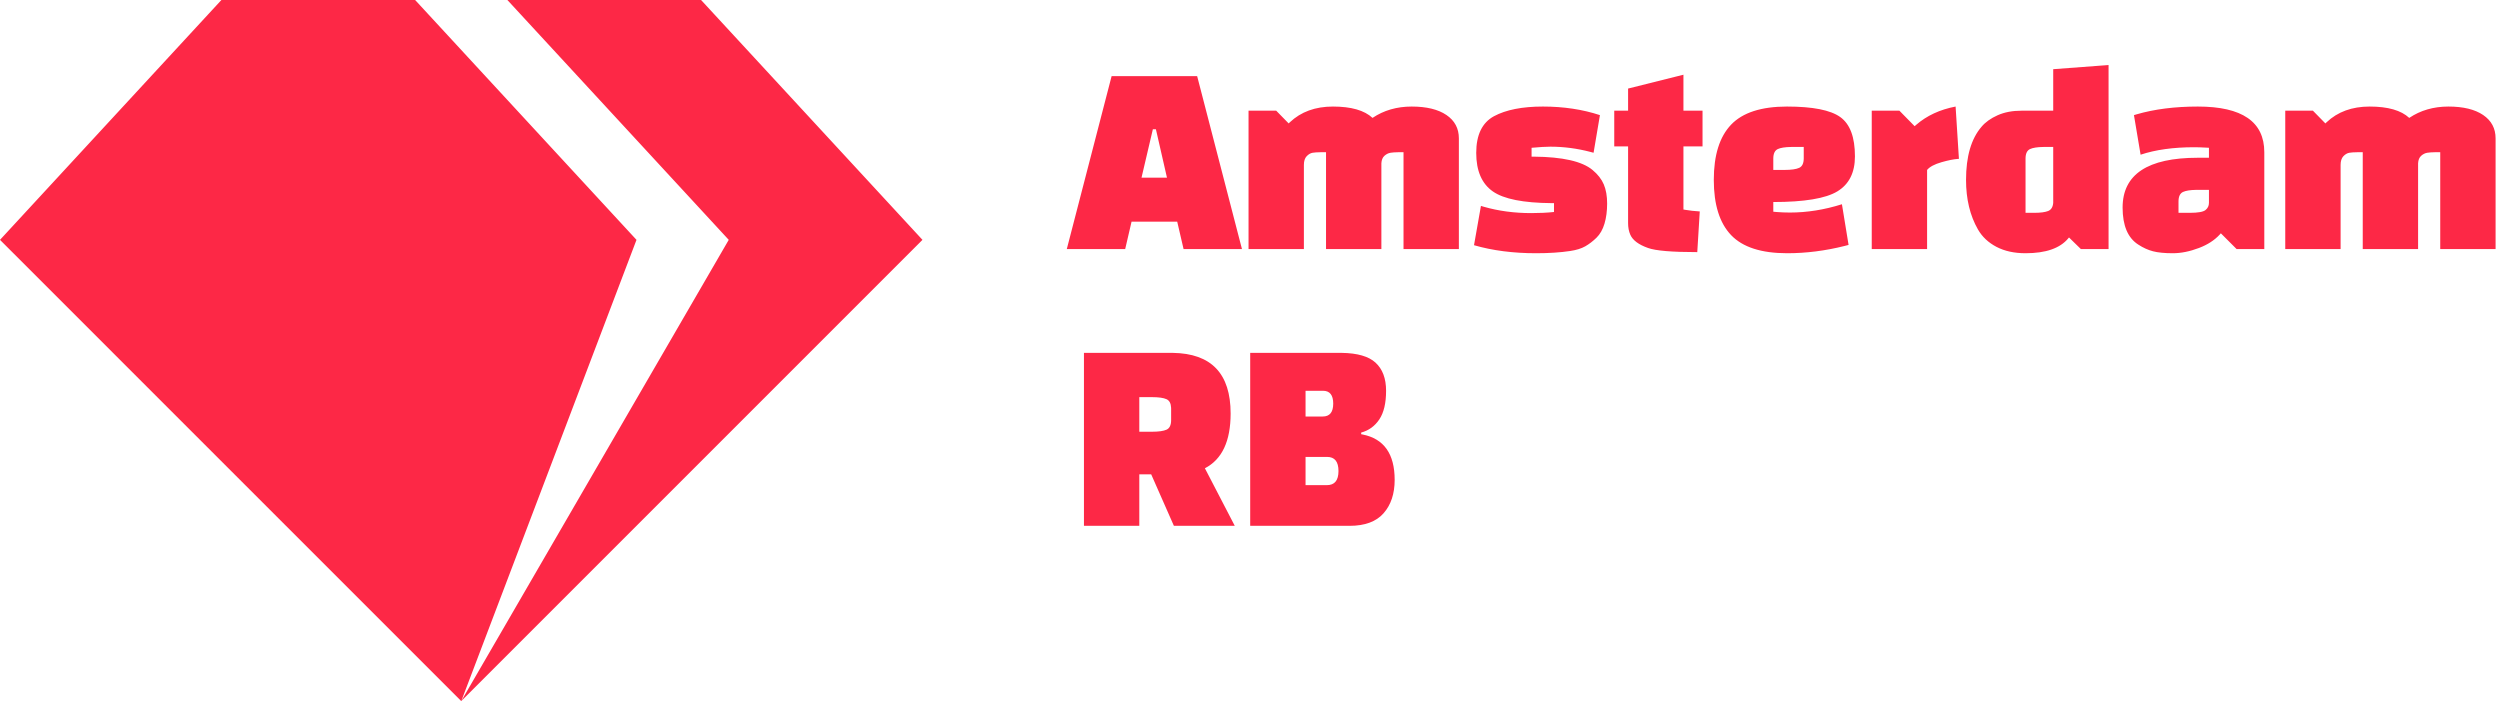
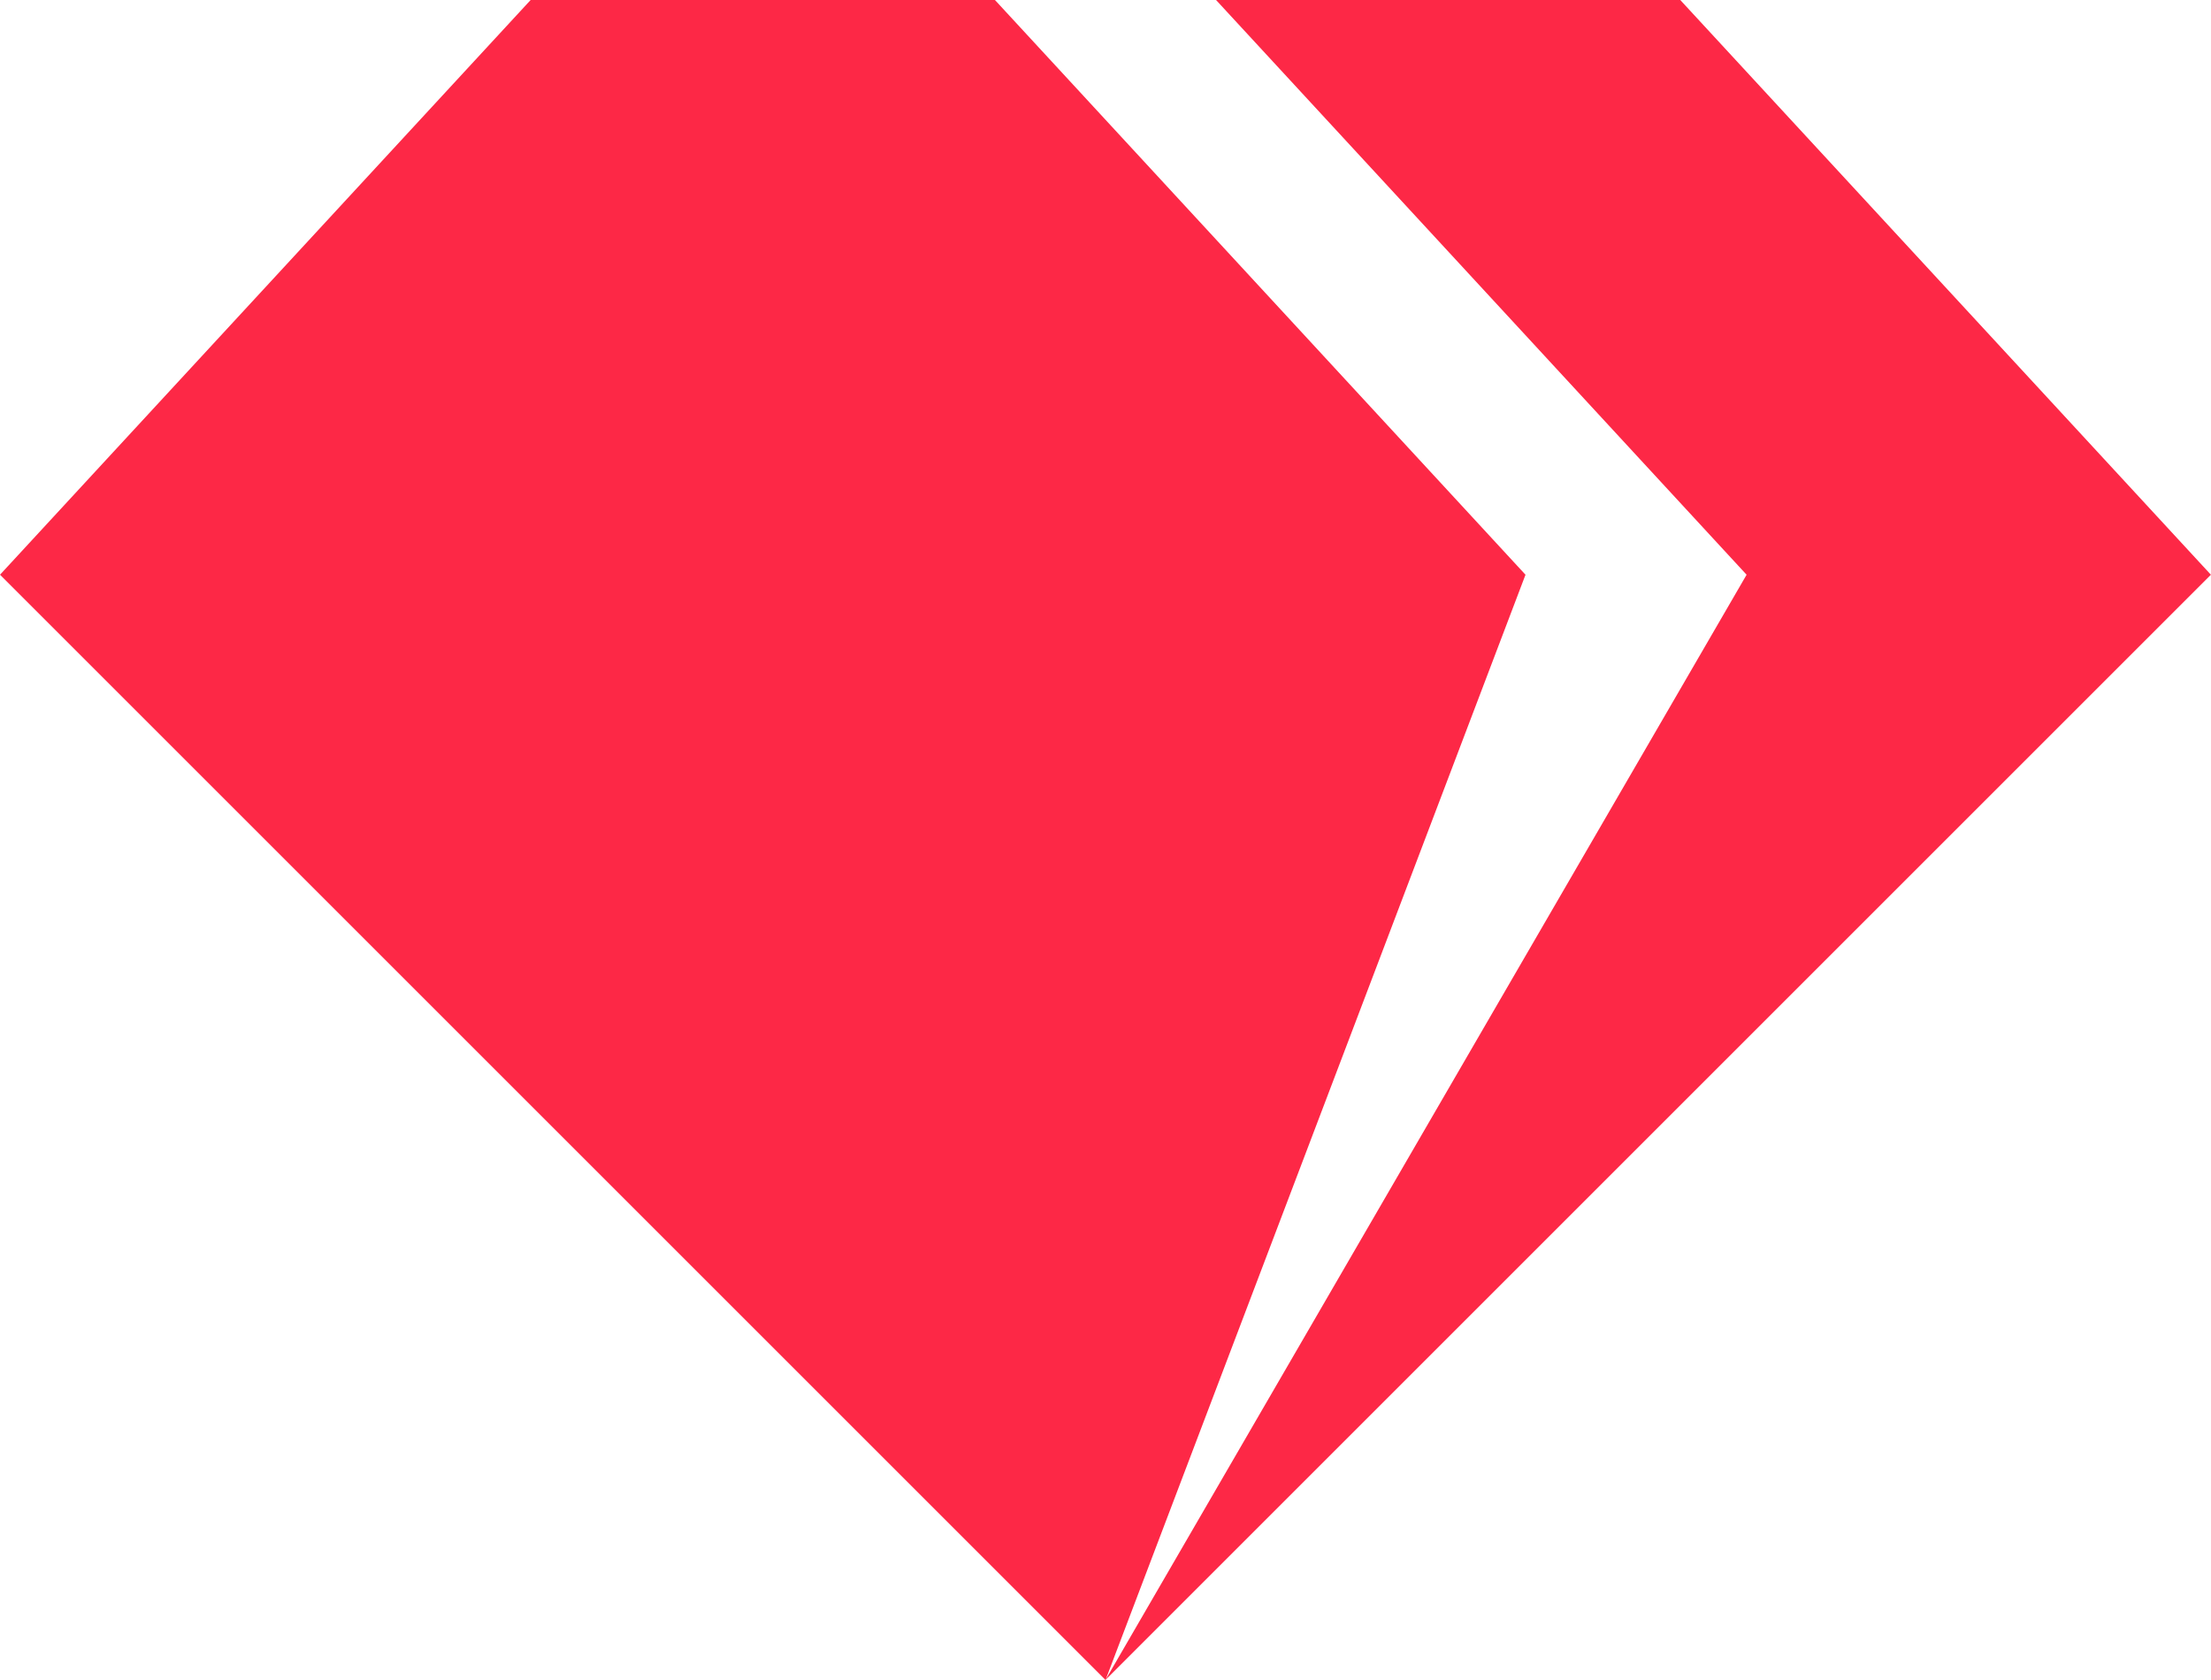
- <svg xmlns="http://www.w3.org/2000/svg" width="542px" height="152px" viewBox="0 0 542 152" version="1.1">
-   <g id="Inspiration" stroke="none" stroke-width="1" fill="none" fill-rule="evenodd">
-     <g id="Amsterdam-rb-Logo" transform="translate(-129, -124)" fill="#FD2846">
-       <path d="M219,124 L266.992,176 L229.018,275.955 L286.992,176 L239,124 L280.992,124 L328.992,176 L229.007,275.985 L229,276 L228.996,275.996 L228.992,276 L228.995,275.994 L129,176 L177,124 L219,124 Z M419.483,200.5 L419.894,200.503 C423.279,200.555 425.712,201.254 427.193,202.6 C428.733,204 429.503,206.04 429.503,208.72 C429.503,211.4 429.013,213.47 428.033,214.93 C427.053,216.39 425.743,217.34 424.103,217.78 L424.103,217.78 L424.103,218.14 L424.39,218.193 C429.039,219.113 431.363,222.395 431.363,228.04 C431.363,231.04 430.563,233.45 428.963,235.27 C427.363,237.09 424.903,238 421.583,238 L421.583,238 L400.043,238 L400.043,200.5 L419.483,200.5 Z M382.9,200.5 L383.266,200.503 C391.622,200.626 395.8,205.005 395.8,213.64 C395.8,219.64 393.94,223.6 390.22,225.52 L390.22,225.52 L396.7,238 L383.5,238 L378.58,226.84 L376,226.84 L376,238 L364,238 L364,200.5 L382.9,200.5 Z M416.723,223.06 L412.043,223.06 L412.043,229.18 L416.663,229.18 C418.343,229.18 419.183,228.16 419.183,226.12 C419.183,224.08 418.363,223.06 416.723,223.06 L416.723,223.06 Z M378.76,210.1 L376,210.1 L376,217.6 L378.76,217.6 C380.2,217.6 381.25,217.45 381.91,217.15 C382.57,216.85 382.9,216.16 382.9,215.08 L382.9,215.08 L382.9,212.62 L382.896,212.409 C382.855,211.45 382.526,210.83 381.91,210.55 C381.25,210.25 380.2,210.1 378.76,210.1 L378.76,210.1 Z M415.823,208.72 L412.043,208.72 L412.043,214.3 L415.763,214.3 C417.283,214.3 418.043,213.37 418.043,211.51 C418.043,209.65 417.303,208.72 415.823,208.72 L415.823,208.72 Z M463.506,147.1 C467.986,147.1 472.106,147.72 475.866,148.96 L475.866,148.96 L474.486,157.12 L473.817,156.938 C470.92,156.179 468.023,155.8 465.126,155.8 C464.166,155.8 462.806,155.88 461.046,156.04 L461.046,156.04 L461.046,157.96 L461.567,157.962 C467.762,158.013 471.988,158.972 474.246,160.84 C475.406,161.8 476.226,162.85 476.706,163.99 C477.186,165.13 477.426,166.51 477.426,168.13 C477.426,169.75 477.236,171.2 476.856,172.48 C476.476,173.76 475.896,174.78 475.116,175.54 C474.336,176.3 473.526,176.92 472.686,177.4 C471.846,177.88 470.746,178.22 469.386,178.42 C467.266,178.74 464.806,178.9 462.006,178.9 C457.046,178.9 452.566,178.32 448.566,177.16 L448.566,177.16 L450.066,168.64 L450.699,168.829 C453.882,169.743 457.311,170.2 460.986,170.2 C462.786,170.2 464.426,170.12 465.906,169.96 L465.906,169.96 L465.906,168.04 L465.362,168.038 C459.255,167.991 455.027,167.152 452.676,165.52 C450.256,163.84 449.046,161.05 449.046,157.15 C449.046,153.25 450.326,150.6 452.886,149.2 C455.486,147.8 459.026,147.1 463.506,147.1 Z M605.5,147.1 C615.1,147.1 619.9,150.4 619.9,157 L619.9,157 L619.9,178 L613.9,178 L610.48,174.58 L610.242,174.848 C609.107,176.08 607.607,177.051 605.74,177.76 C603.74,178.52 601.85,178.9 600.07,178.9 C598.29,178.9 596.86,178.76 595.78,178.48 C594.7,178.2 593.64,177.72 592.6,177.04 C590.32,175.6 589.18,172.92 589.18,169 C589.18,161.8 594.62,158.2 605.5,158.2 L605.5,158.2 L607.9,158.2 L607.9,156.04 L607.481,156.015 C606.387,155.952 605.467,155.92 604.72,155.92 C600.2,155.92 596.32,156.46 593.08,157.54 L593.08,157.54 L591.64,148.96 L592.216,148.787 C596.081,147.662 600.51,147.1 605.5,147.1 Z M516.421,147.1 C522.001,147.1 525.851,147.86 527.971,149.38 C530.091,150.9 531.151,153.74 531.151,157.9 C531.151,161.42 529.881,163.95 527.341,165.49 C524.801,167.03 520.171,167.8 513.451,167.8 L513.451,167.8 L513.451,169.9 L514.171,169.965 C515.131,170.042 516.091,170.08 517.051,170.08 C520.771,170.08 524.531,169.48 528.331,168.28 L528.331,168.28 L529.771,177.1 L528.932,177.318 C524.737,178.373 520.576,178.9 516.451,178.9 C510.851,178.9 506.801,177.59 504.301,174.97 C501.801,172.35 500.551,168.36 500.551,163 C500.551,157.64 501.801,153.65 504.301,151.03 C506.801,148.41 510.841,147.1 516.421,147.1 Z M586.137,138.1 L586.137,178 L580.137,178 L577.557,175.48 L577.388,175.69 C575.6,177.83 572.516,178.9 568.137,178.9 C565.697,178.9 563.597,178.44 561.837,177.52 C560.077,176.6 558.737,175.34 557.817,173.74 C556.097,170.74 555.237,167.16 555.237,163 C555.237,157.92 556.357,154.08 558.597,151.48 C559.437,150.48 560.597,149.65 562.077,148.99 C563.557,148.33 565.277,148 567.237,148 L567.237,148 L574.137,148 L574.137,139 L586.137,138.1 Z M493.969,140.2 L493.969,148 L498.109,148 L498.109,155.74 L493.969,155.74 L493.969,169.42 L494.365,169.492 C495.306,169.654 496.354,169.77 497.509,169.84 L497.509,169.84 L496.969,178.66 C491.489,178.66 487.929,178.36 486.289,177.76 C484.249,177.04 482.969,176.08 482.449,174.88 C482.129,174.16 481.969,173.32 481.969,172.36 L481.969,172.36 L481.969,155.74 L478.969,155.74 L478.969,148 L481.969,148 L481.969,143.2 L493.969,140.2 Z M388.54,140.5 L398.26,178 L385.6,178 L384.22,172.06 L374.32,172.06 L372.94,178 L360.28,178 L370,140.5 L388.54,140.5 Z M552.974,147.1 L553.694,158.44 L553.448,158.454 C552.524,158.521 551.356,158.757 549.944,159.16 C548.404,159.6 547.354,160.16 546.794,160.84 L546.794,160.84 L546.794,178 L534.794,178 L534.794,148 L540.794,148 L544.094,151.36 L544.42,151.07 C546.725,149.072 549.576,147.749 552.974,147.1 L552.974,147.1 Z M435.053,147.1 C438.273,147.1 440.783,147.71 442.583,148.93 C444.383,150.15 445.283,151.84 445.283,154 L445.283,154 L445.283,178 L433.283,178 L433.283,157 L432.443,157 L432.136,157.002 C431.441,157.011 430.883,157.05 430.463,157.12 C429.983,157.2 429.543,157.42 429.143,157.78 C428.743,158.14 428.523,158.68 428.483,159.4 L428.483,159.4 L428.483,178 L416.483,178 L416.483,157 L415.643,157 L415.345,157.001 C414.572,157.009 413.982,157.049 413.573,157.12 C413.113,157.2 412.683,157.45 412.283,157.87 C411.883,158.29 411.683,158.92 411.683,159.76 L411.683,159.76 L411.683,178 L399.683,178 L399.683,148 L405.683,148 L408.383,150.76 L408.647,150.503 C411.052,148.234 414.164,147.1 417.983,147.1 C421.943,147.1 424.803,147.92 426.563,149.56 C429.003,147.92 431.833,147.1 435.053,147.1 Z M659.813,147.1 C663.033,147.1 665.543,147.71 667.343,148.93 C669.143,150.15 670.043,151.84 670.043,154 L670.043,154 L670.043,178 L658.043,178 L658.043,157 L657.203,157 L656.896,157.002 C656.201,157.011 655.643,157.05 655.223,157.12 C654.743,157.2 654.303,157.42 653.903,157.78 C653.503,158.14 653.283,158.68 653.243,159.4 L653.243,159.4 L653.243,178 L641.243,178 L641.243,157 L640.403,157 L640.105,157.001 C639.332,157.009 638.742,157.049 638.333,157.12 C637.873,157.2 637.443,157.45 637.043,157.87 C636.643,158.29 636.443,158.92 636.443,159.76 L636.443,159.76 L636.443,178 L624.443,178 L624.443,148 L630.443,148 L633.143,150.76 L633.407,150.503 C635.812,148.234 638.924,147.1 642.743,147.1 C646.703,147.1 649.563,147.92 651.323,149.56 C653.763,147.92 656.593,147.1 659.813,147.1 Z M574.137,155.86 L572.277,155.86 L571.952,155.863 C570.678,155.884 569.736,156.033 569.127,156.31 C568.467,156.61 568.137,157.3 568.137,158.38 L568.137,158.38 L568.137,170.14 L569.997,170.14 C571.357,170.14 572.367,170.01 573.027,169.75 C573.687,169.49 574.057,168.9 574.137,167.98 L574.137,167.98 L574.137,155.86 Z M607.9,165.16 L605.44,165.16 L605.115,165.163 C603.841,165.184 602.899,165.333 602.29,165.61 C601.63,165.91 601.3,166.6 601.3,167.68 L601.3,167.68 L601.3,170.14 L603.76,170.14 C605.52,170.14 606.65,169.94 607.15,169.54 C607.65,169.14 607.9,168.62 607.9,167.98 L607.9,167.98 L607.9,165.16 Z M379.6,152.02 L378.94,152.02 L376.48,162.52 L382,162.52 L379.6,152.02 Z M520.051,155.86 L517.591,155.86 L517.266,155.863 C515.992,155.884 515.051,156.033 514.441,156.31 C513.781,156.61 513.451,157.3 513.451,158.38 L513.451,158.38 L513.451,160.84 L515.911,160.84 C517.351,160.84 518.401,160.69 519.061,160.39 C519.721,160.09 520.051,159.4 520.051,158.32 L520.051,158.32 L520.051,155.86 Z" />
+ <svg xmlns="http://www.w3.org/2000/svg" version="1.1" width="200px" viewBox="0 0 200 152" height="152px">
+   <g stroke="none" stroke-width="1" fill="none" fill-rule="evenodd">
+     <g id="logo" fill="#FD2846" transform="translate(-129, -124)">
+       <path d="M219,124 L266.992,176 L229.018,275.955 L286.992,176 L239,124 L280.992,124 L328.992,176 L229.007,275.985 L229,276 L228.996,275.996 L228.992,276 L228.995,275.994 L129,176 L177,124 L219,124 Z" />
    </g>
  </g>
</svg>
